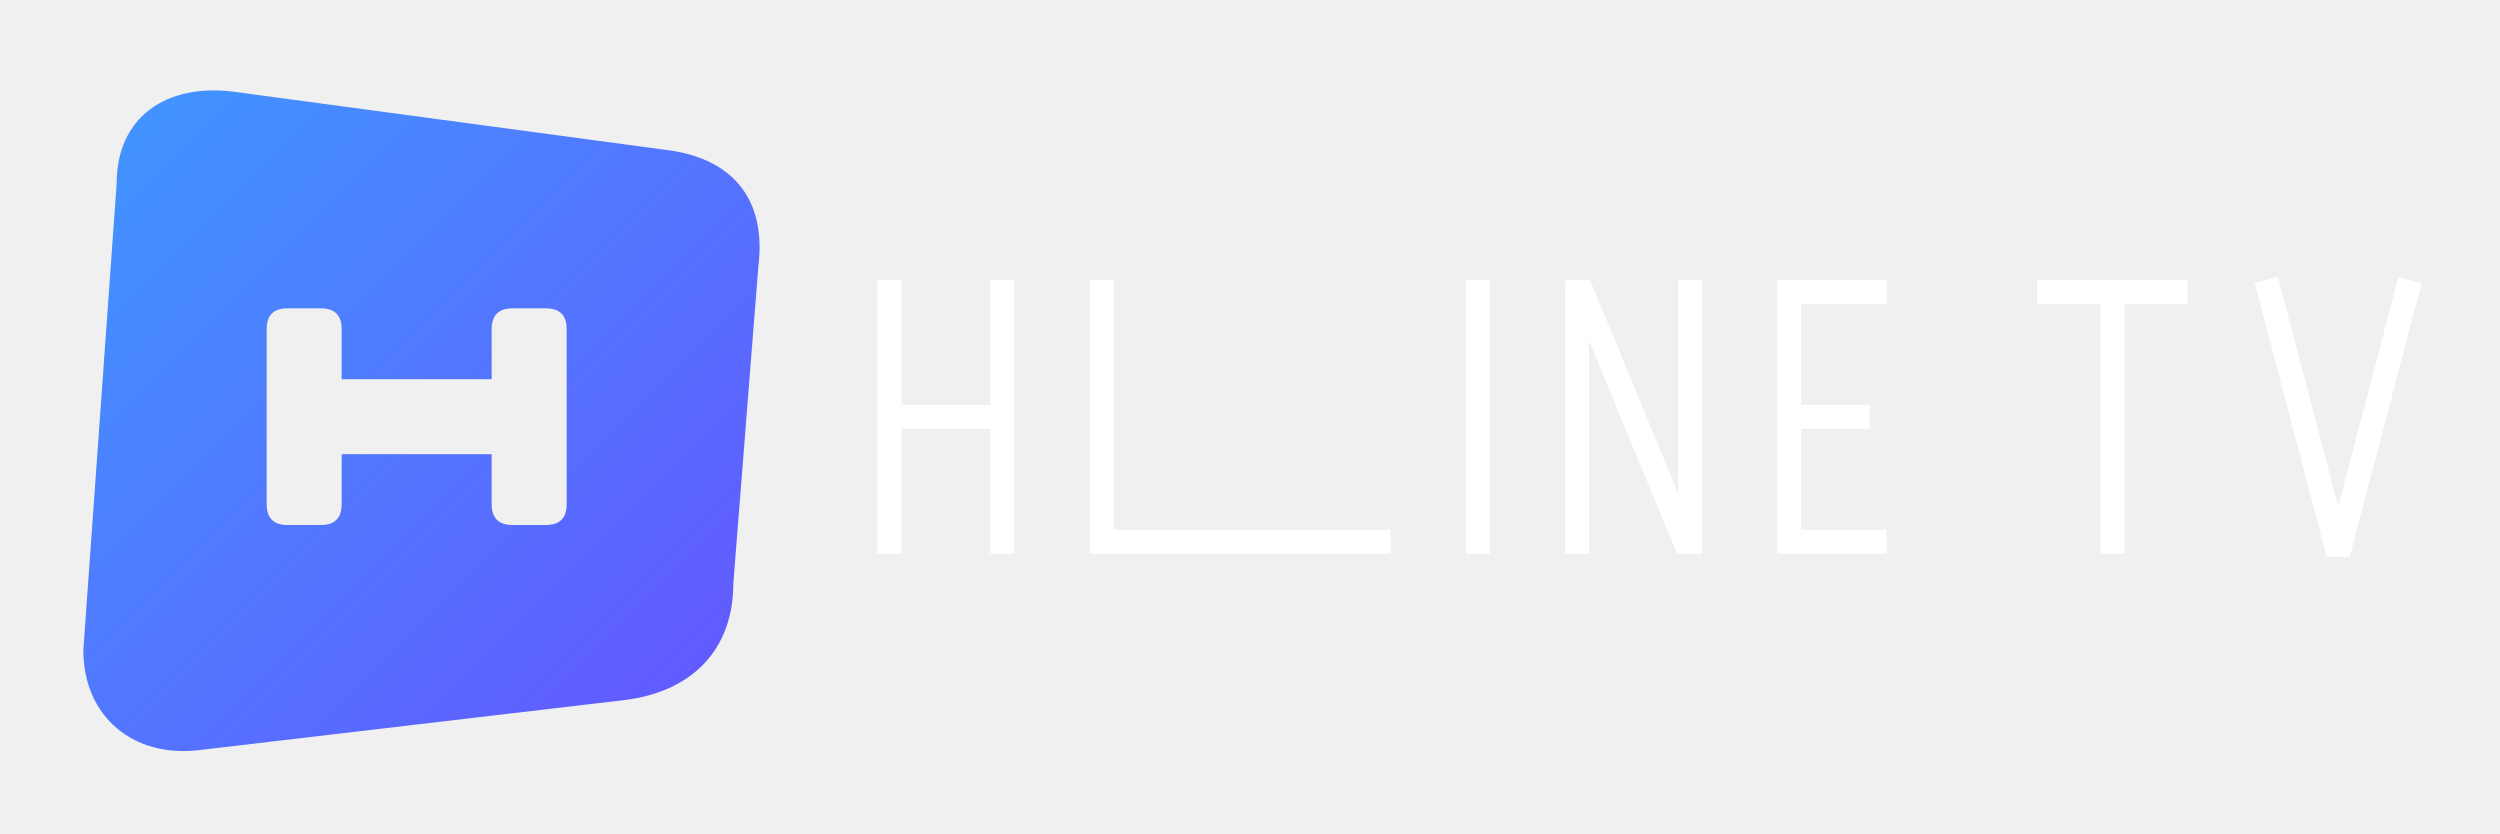
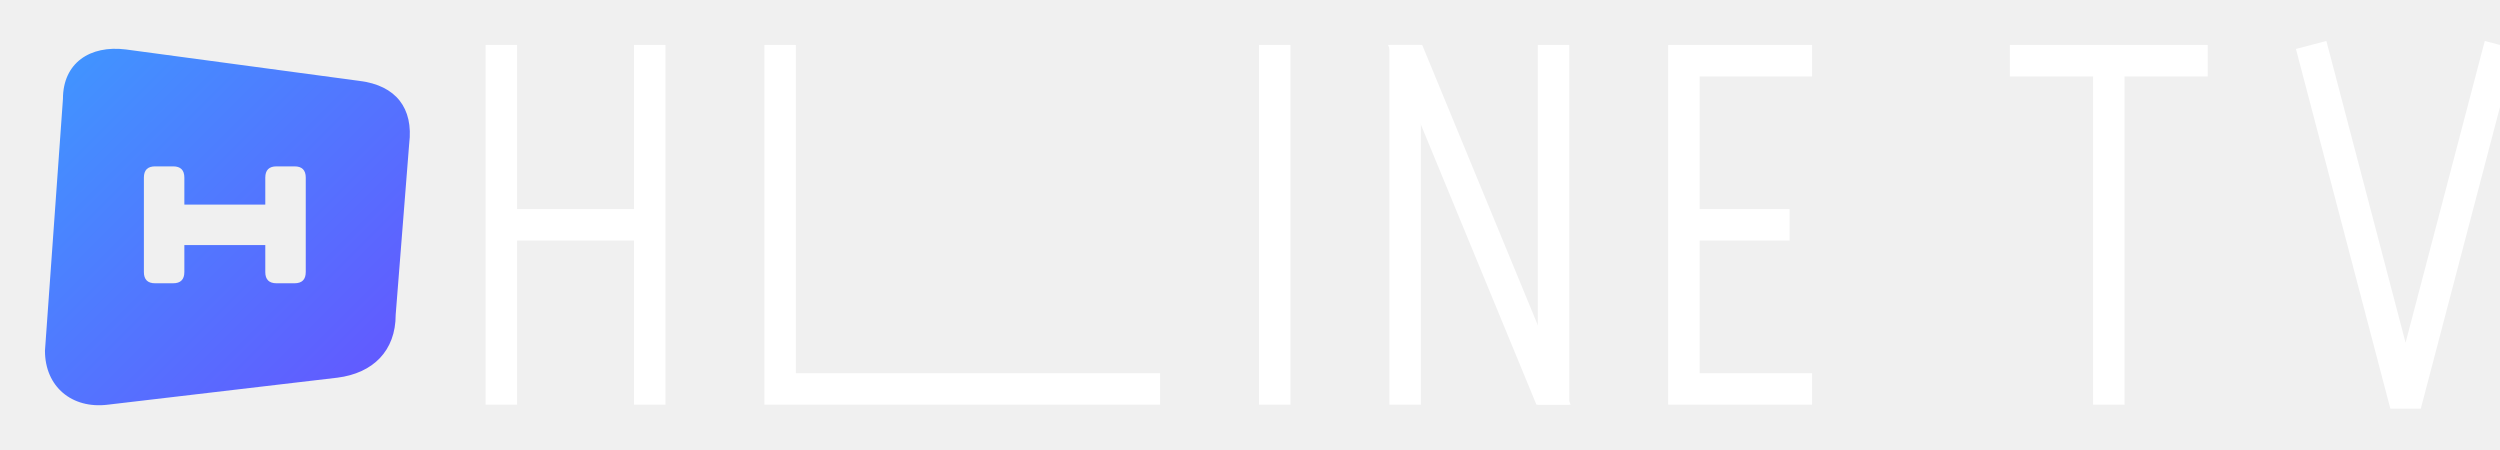
- <svg xmlns="http://www.w3.org/2000/svg" width="900" height="300" viewBox="0 0 300 100">
+ <svg xmlns="http://www.w3.org/2000/svg" viewBox="0 0 556 100" width="1112" height="200">
  <defs>
    <linearGradient id="hl" gradientUnits="userSpaceOnUse" x1="0" y1="0" x2="100" y2="100">
      <stop offset="0" stop-color="#3aa0ff" />
      <stop offset="1" stop-color="#6a4cff" />
    </linearGradient>
  </defs>
  <path fill="url(#hl)" fill-rule="evenodd" d="M14 22C14 14 20 10 28 11L80 18C88 19 92 24 91 32L88 70C88 78 83 83 75 84L24 90C16 91 10 86 10 78ZM32 39.5Q32 37 34.5 37H38.5Q41 37 41 39.5V45.5H59V39.5Q59 37 61.5 37H65.5Q68 37 68 39.5V60.5Q68 63 65.5 63H61.5Q59 63 59 60.5V54.5H41V60.5Q41 63 38.5 63H34.5Q32 63 32 60.5Z" />
-   <g transform="translate(105.3 33.6) scale(0.821)" fill="none" stroke="#ffffff" stroke-width="3.5">
+   <g transform="translate(108 10) scale(2)" fill="none" stroke="#ffffff" stroke-width="3.5">
    <path d="M1.75 0V40M18.25 0V40M1.75 20H18.25" />
    <path d="M32.75 0V38.25H75" />
    <path d="M87.75 0V40" />
    <path d="M102.25 0V40M118.75 0V40" />
    <path d="M100.35 0H104.15L120.65 40H116.85Z" fill="#ffffff" stroke="none" />
    <path d="M147.5 1.75H133.25V38.25H147.5M133.25 20H145" />
    <path d="M169.5 1.75H191.5M180.5 0V40" />
    <path d="M203 0L213.5 40L224 0" stroke-linejoin="bevel" />
  </g>
</svg>
